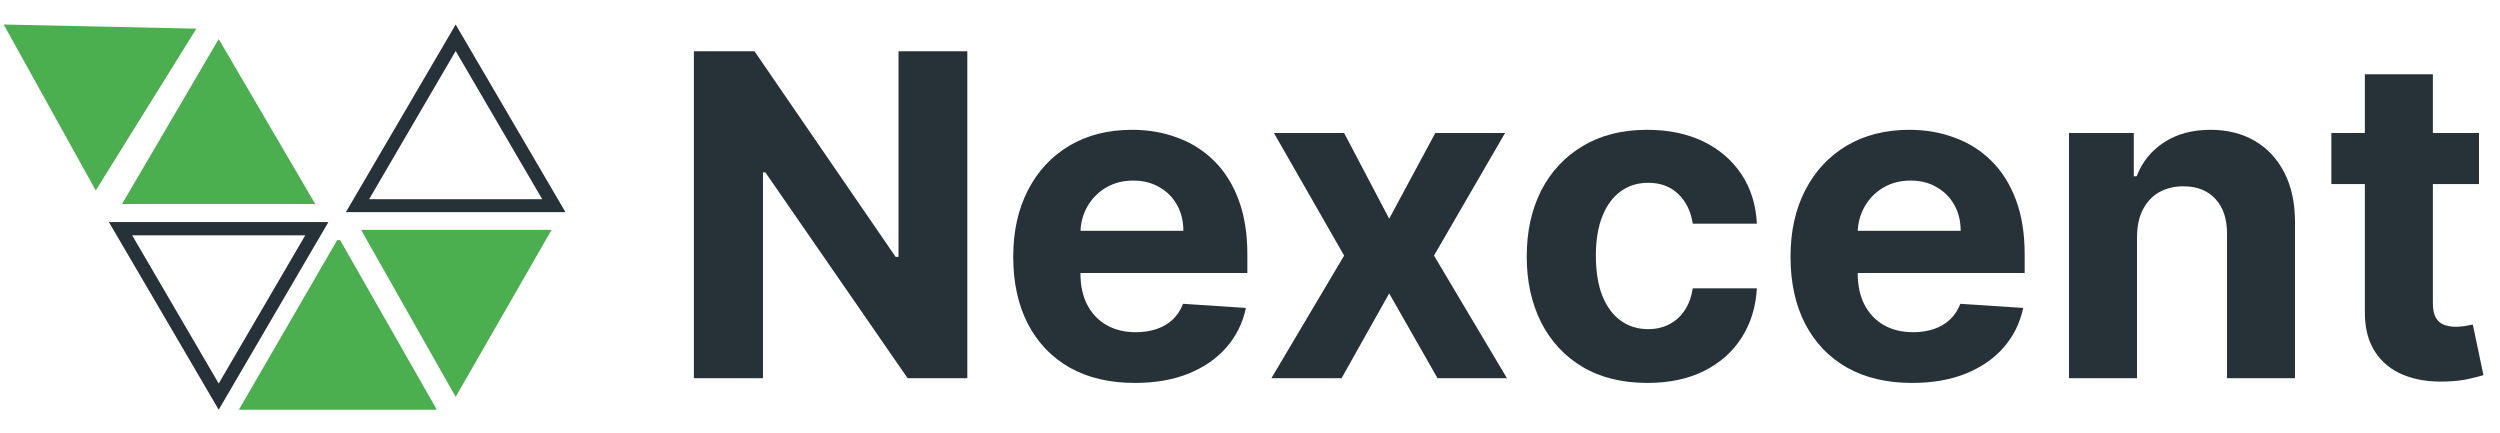
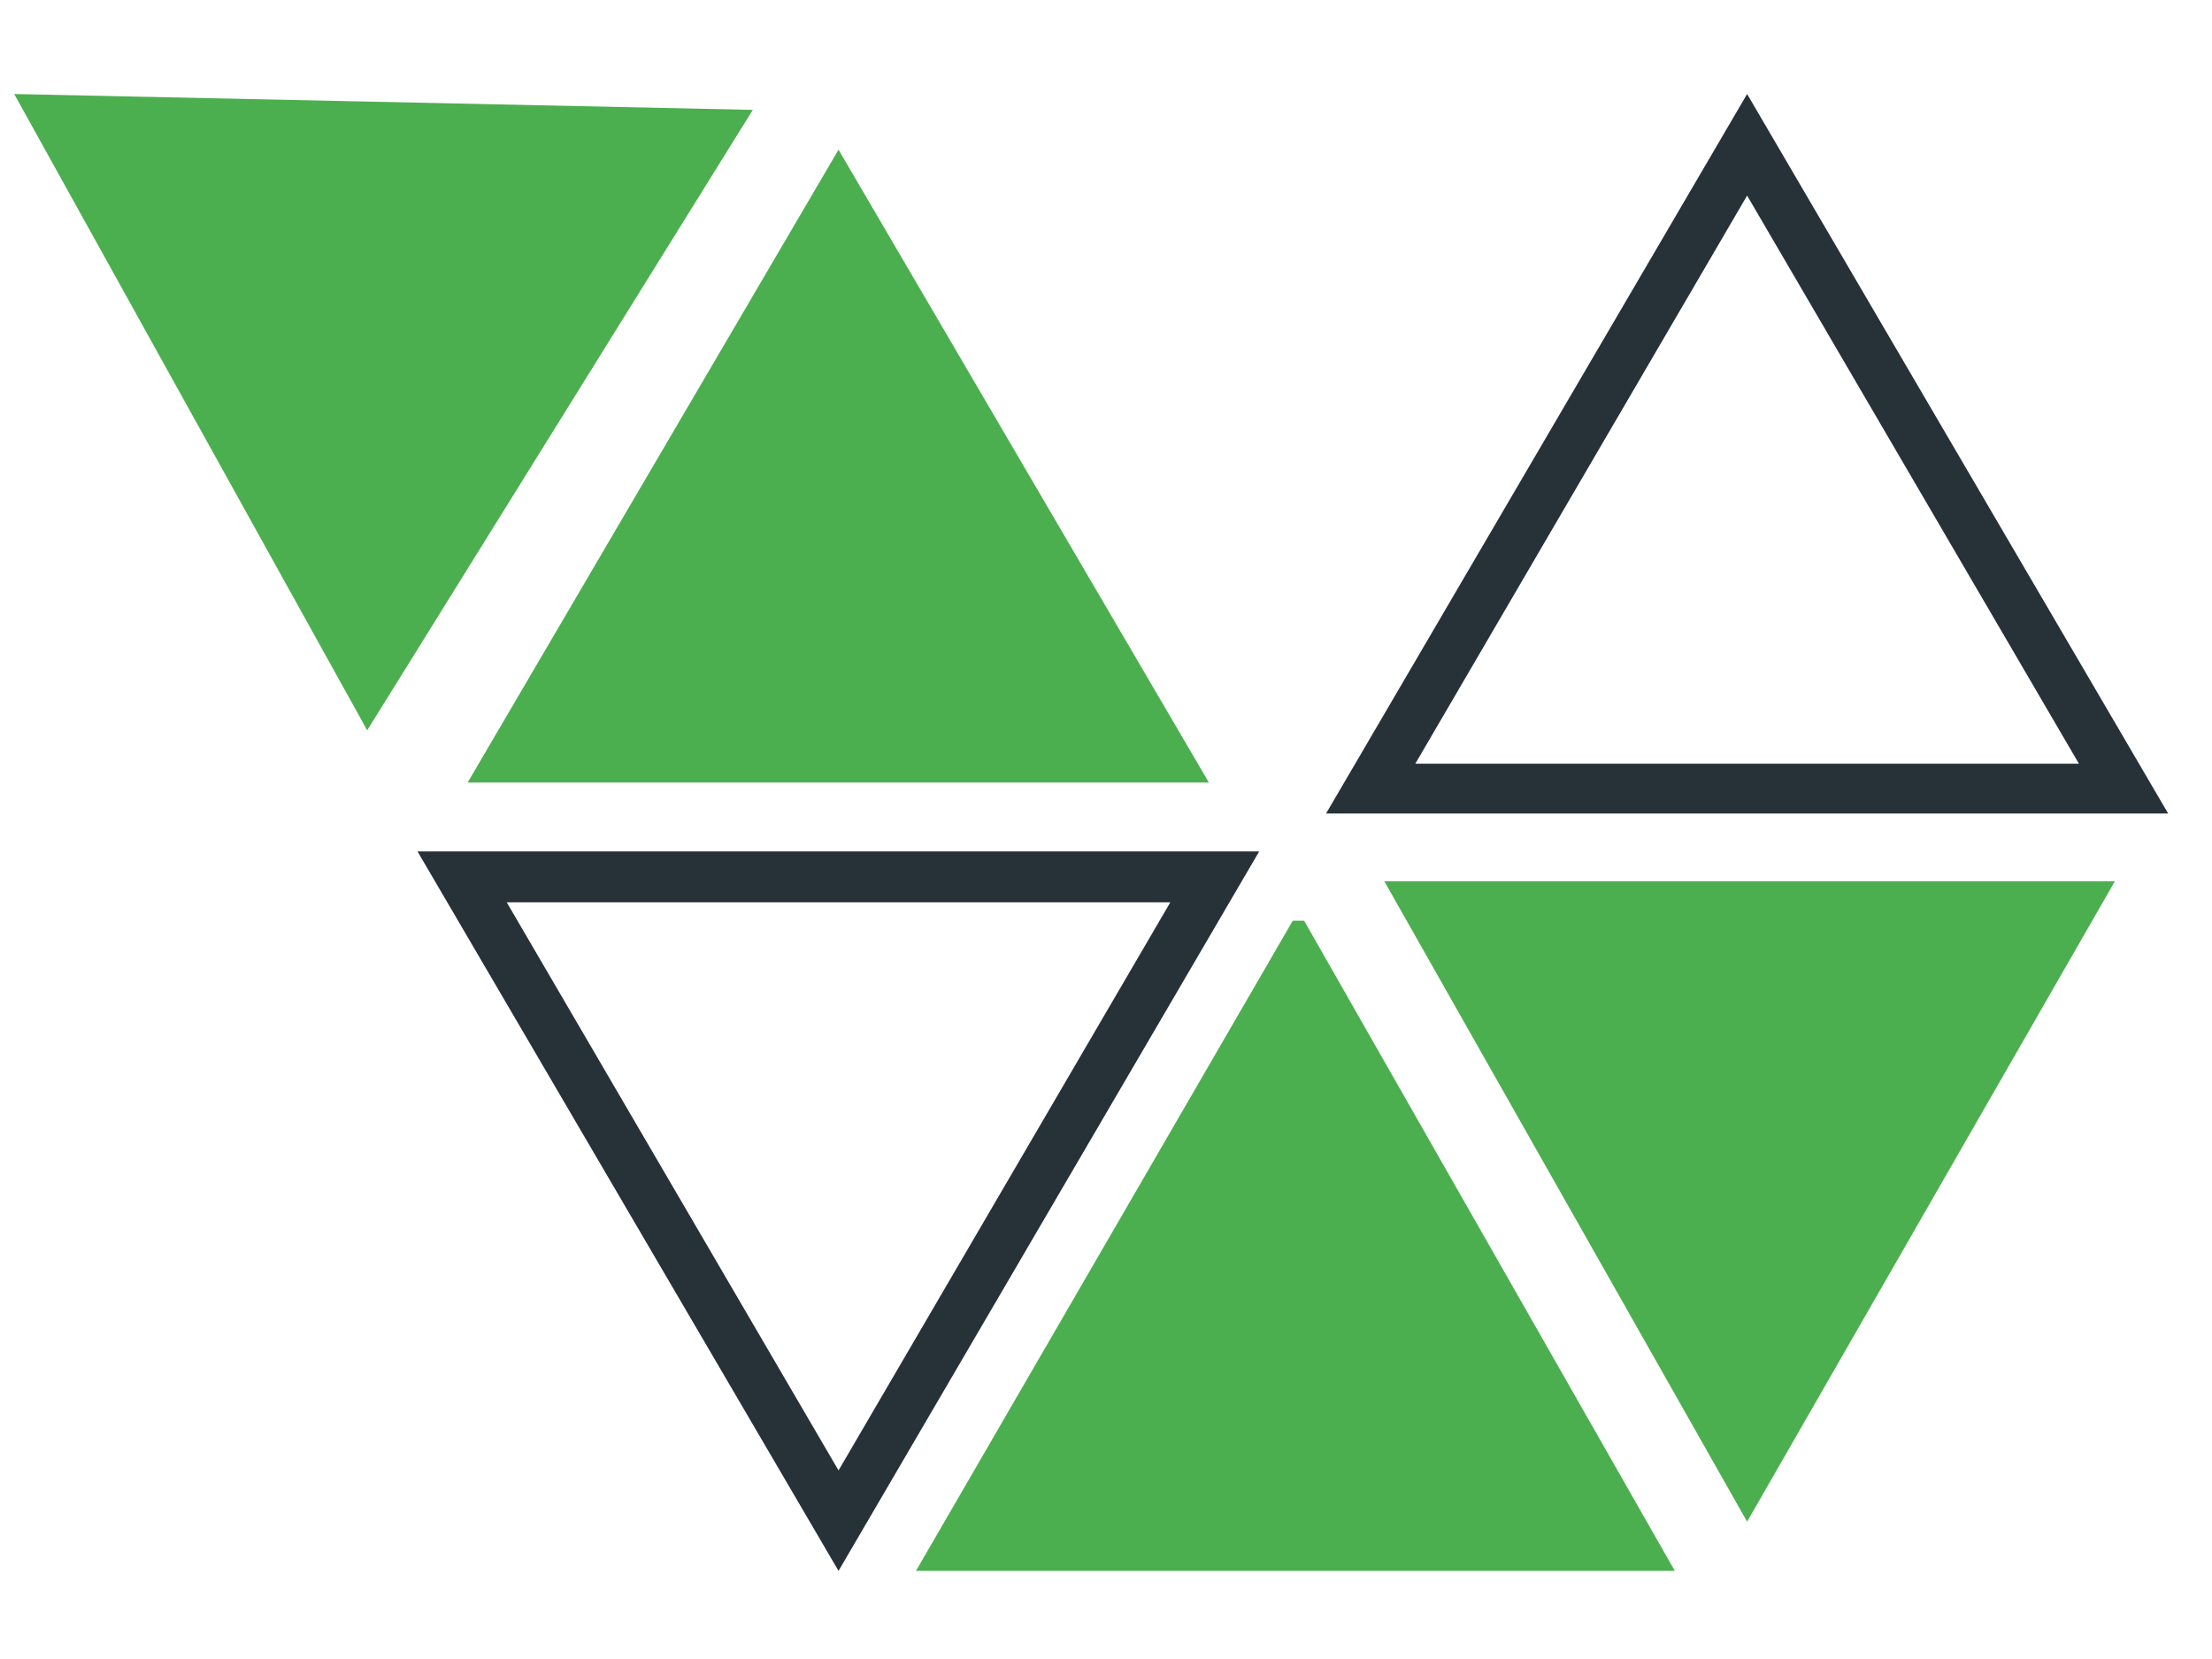
- <svg xmlns="http://www.w3.org/2000/svg" width="52" height="9" viewBox="0 0 52 9" fill="none">
+ <svg xmlns="http://www.w3.org/2000/svg" width="12" height="9" viewBox="0 0 12 9" fill="none">
  <path d="M6.349 4.895L4.549 7.977L2.749 4.895H6.349ZM6.831 4.619H2.265L4.549 8.522L6.831 4.619Z" fill="#263238" />
  <path d="M9.478 1.061L11.278 4.143H7.678L9.478 1.061ZM9.478 0.51L7.194 4.413H11.762L9.478 0.51Z" fill="#263238" />
  <path d="M0.077 0.51L1.992 3.962L4.084 0.596L0.077 0.51Z" fill="#4CAF4F" />
  <path d="M4.549 0.812L6.558 4.245H2.537L4.549 0.812Z" fill="#4CAF4F" />
  <path d="M7.075 4.995L9.086 8.522H4.969L7.013 4.995H7.075Z" fill="#4CAF4F" />
  <path d="M7.51 4.781L9.478 8.255L11.473 4.781H7.51Z" fill="#4CAF4F" />
-   <path d="M20.12 1.067V7.866H18.878L15.92 3.586H15.87V7.866H14.433V1.067H15.694L18.629 5.343H18.689V1.067H20.12Z" fill="#263238" />
-   <path d="M23.605 7.965C23.08 7.965 22.628 7.859 22.25 7.646C21.874 7.432 21.584 7.129 21.38 6.737C21.177 6.343 21.075 5.877 21.075 5.339C21.075 4.815 21.177 4.354 21.38 3.958C21.584 3.562 21.87 3.253 22.24 3.032C22.612 2.811 23.048 2.7 23.548 2.7C23.884 2.7 24.198 2.754 24.488 2.863C24.78 2.969 25.034 3.129 25.251 3.344C25.47 3.559 25.641 3.829 25.762 4.154C25.884 4.477 25.945 4.856 25.945 5.289V5.678H21.639V4.801H24.614C24.614 4.598 24.57 4.418 24.481 4.26C24.392 4.103 24.27 3.98 24.112 3.892C23.957 3.801 23.777 3.756 23.571 3.756C23.357 3.756 23.166 3.806 23 3.905C22.837 4.003 22.708 4.134 22.615 4.3C22.522 4.464 22.475 4.647 22.473 4.848V5.681C22.473 5.934 22.519 6.152 22.612 6.335C22.707 6.519 22.841 6.661 23.014 6.76C23.186 6.86 23.391 6.91 23.628 6.91C23.785 6.91 23.929 6.887 24.059 6.843C24.19 6.799 24.302 6.732 24.395 6.644C24.488 6.555 24.558 6.447 24.607 6.319L25.915 6.405C25.849 6.719 25.712 6.994 25.507 7.228C25.303 7.461 25.04 7.642 24.717 7.773C24.396 7.901 24.025 7.965 23.605 7.965Z" fill="#263238" />
-   <path d="M27.958 2.767L28.895 4.549L29.854 2.767H31.305L29.827 5.316L31.344 7.866H29.9L28.895 6.103L27.905 7.866H26.445L27.958 5.316L26.498 2.767H27.958Z" fill="#263238" />
-   <path d="M34.266 7.965C33.743 7.965 33.294 7.854 32.918 7.633C32.544 7.41 32.256 7.1 32.055 6.704C31.856 6.308 31.756 5.852 31.756 5.336C31.756 4.814 31.857 4.356 32.058 3.962C32.262 3.565 32.551 3.257 32.925 3.035C33.299 2.812 33.743 2.7 34.259 2.7C34.704 2.7 35.093 2.781 35.428 2.942C35.762 3.104 36.026 3.331 36.221 3.623C36.416 3.915 36.523 4.258 36.543 4.652H35.209C35.171 4.398 35.071 4.193 34.91 4.038C34.75 3.881 34.541 3.802 34.282 3.802C34.063 3.802 33.872 3.862 33.708 3.982C33.547 4.099 33.42 4.27 33.33 4.496C33.239 4.722 33.194 4.995 33.194 5.316C33.194 5.641 33.238 5.918 33.326 6.146C33.417 6.374 33.544 6.548 33.708 6.667C33.872 6.787 34.063 6.846 34.282 6.846C34.444 6.846 34.589 6.813 34.717 6.747C34.848 6.68 34.955 6.584 35.039 6.458C35.126 6.33 35.182 6.176 35.209 5.997H36.543C36.521 6.386 36.415 6.729 36.224 7.026C36.036 7.32 35.776 7.55 35.444 7.716C35.112 7.882 34.719 7.965 34.266 7.965Z" fill="#263238" />
-   <path d="M39.772 7.965C39.248 7.965 38.796 7.859 38.418 7.646C38.042 7.432 37.752 7.129 37.548 6.737C37.344 6.343 37.243 5.877 37.243 5.339C37.243 4.815 37.344 4.354 37.548 3.958C37.752 3.562 38.038 3.253 38.408 3.032C38.78 2.811 39.216 2.7 39.716 2.7C40.052 2.7 40.365 2.754 40.655 2.863C40.947 2.969 41.202 3.129 41.419 3.344C41.638 3.559 41.808 3.829 41.93 4.154C42.052 4.477 42.113 4.856 42.113 5.289V5.678H37.807V4.801H40.782C40.782 4.598 40.737 4.418 40.649 4.26C40.56 4.103 40.437 3.98 40.28 3.892C40.125 3.801 39.945 3.756 39.739 3.756C39.524 3.756 39.334 3.806 39.168 3.905C39.004 4.003 38.876 4.134 38.783 4.3C38.69 4.464 38.642 4.647 38.64 4.848V5.681C38.64 5.934 38.687 6.152 38.78 6.335C38.875 6.519 39.009 6.661 39.181 6.76C39.354 6.86 39.559 6.91 39.795 6.91C39.953 6.91 40.096 6.887 40.227 6.843C40.358 6.799 40.469 6.732 40.562 6.644C40.655 6.555 40.726 6.447 40.775 6.319L42.083 6.405C42.016 6.719 41.88 6.994 41.675 7.228C41.471 7.461 41.208 7.642 40.884 7.773C40.563 7.901 40.193 7.965 39.772 7.965Z" fill="#263238" />
-   <path d="M44.45 4.918V7.866H43.035V2.767H44.383V3.666H44.443C44.556 3.37 44.745 3.135 45.011 2.962C45.276 2.788 45.598 2.7 45.977 2.7C46.331 2.7 46.64 2.778 46.903 2.933C47.166 3.087 47.371 3.309 47.517 3.596C47.663 3.882 47.736 4.223 47.736 4.619V7.866H46.322V4.871C46.324 4.559 46.245 4.316 46.083 4.141C45.922 3.964 45.699 3.875 45.416 3.875C45.225 3.875 45.057 3.916 44.911 3.998C44.767 4.08 44.654 4.2 44.573 4.357C44.493 4.512 44.452 4.699 44.45 4.918Z" fill="#263238" />
-   <path d="M51.563 2.767V3.829H48.492V2.767H51.563ZM49.189 1.545H50.604V6.299C50.604 6.429 50.623 6.531 50.663 6.604C50.703 6.675 50.758 6.725 50.829 6.753C50.902 6.782 50.986 6.797 51.082 6.797C51.148 6.797 51.214 6.791 51.281 6.78C51.347 6.767 51.398 6.757 51.434 6.75L51.656 7.803C51.585 7.825 51.486 7.85 51.357 7.879C51.229 7.91 51.073 7.929 50.889 7.935C50.548 7.949 50.249 7.903 49.993 7.799C49.738 7.695 49.54 7.534 49.399 7.314C49.257 7.095 49.187 6.819 49.189 6.485V1.545Z" fill="#263238" />
</svg>
